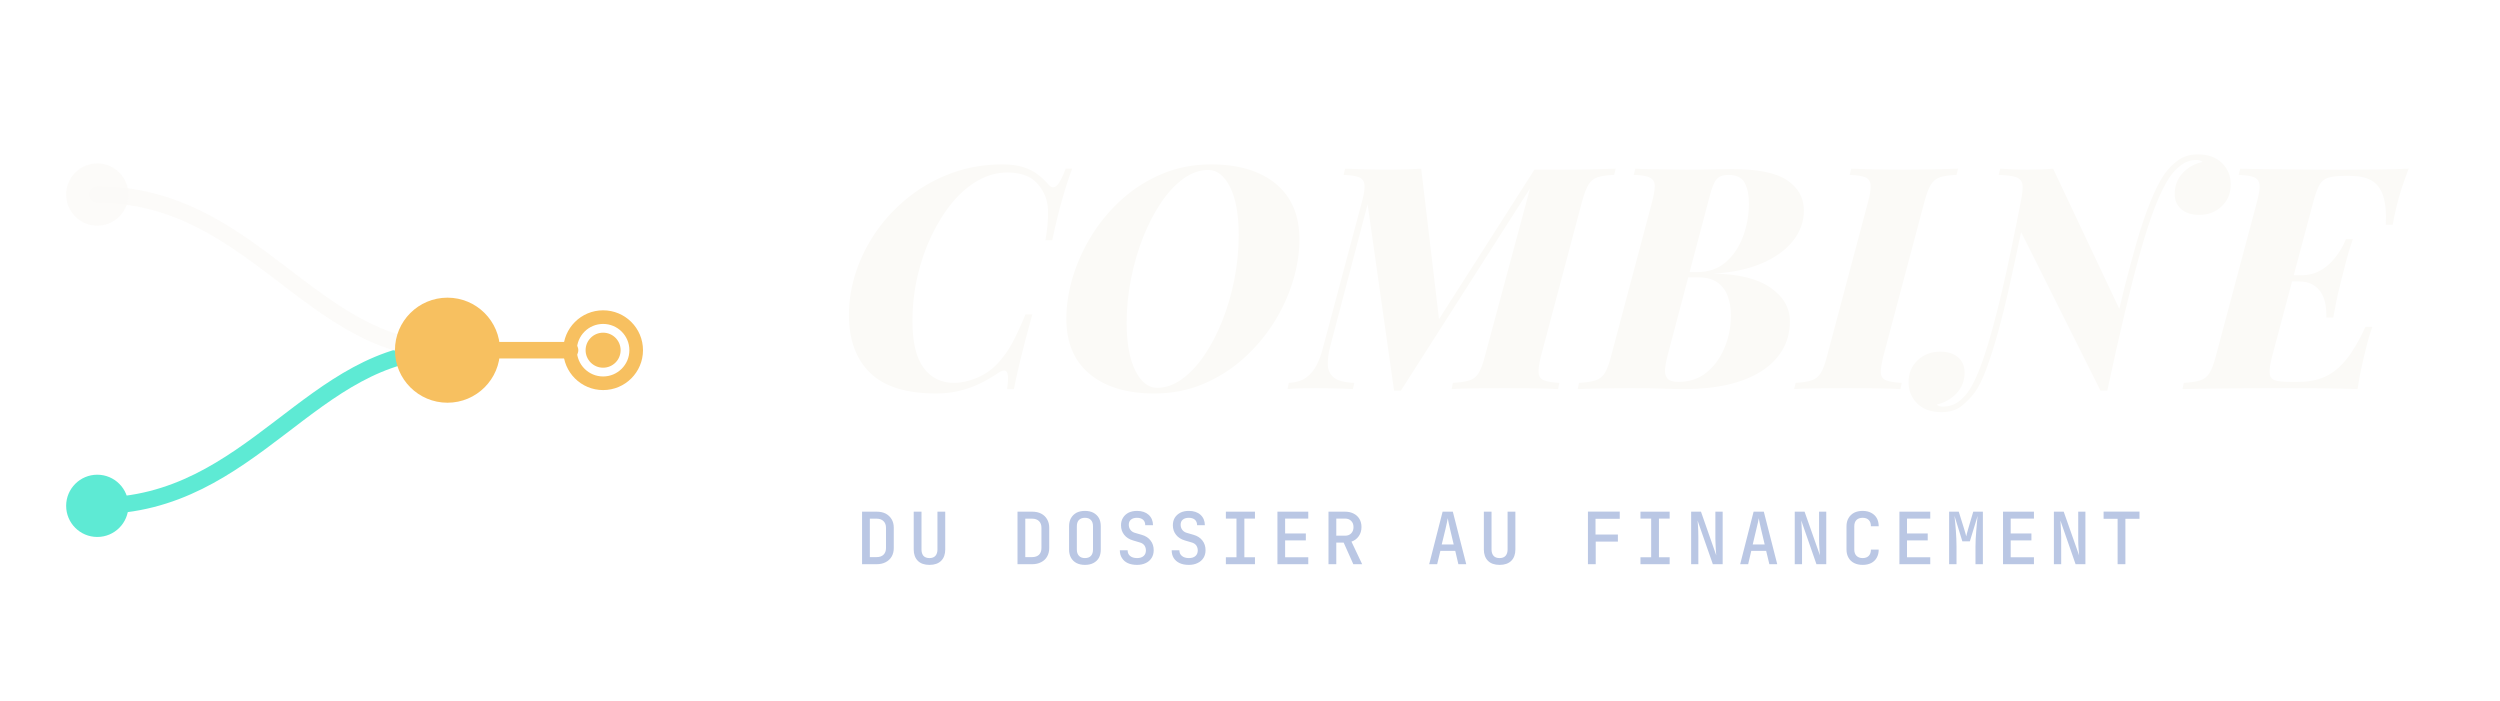
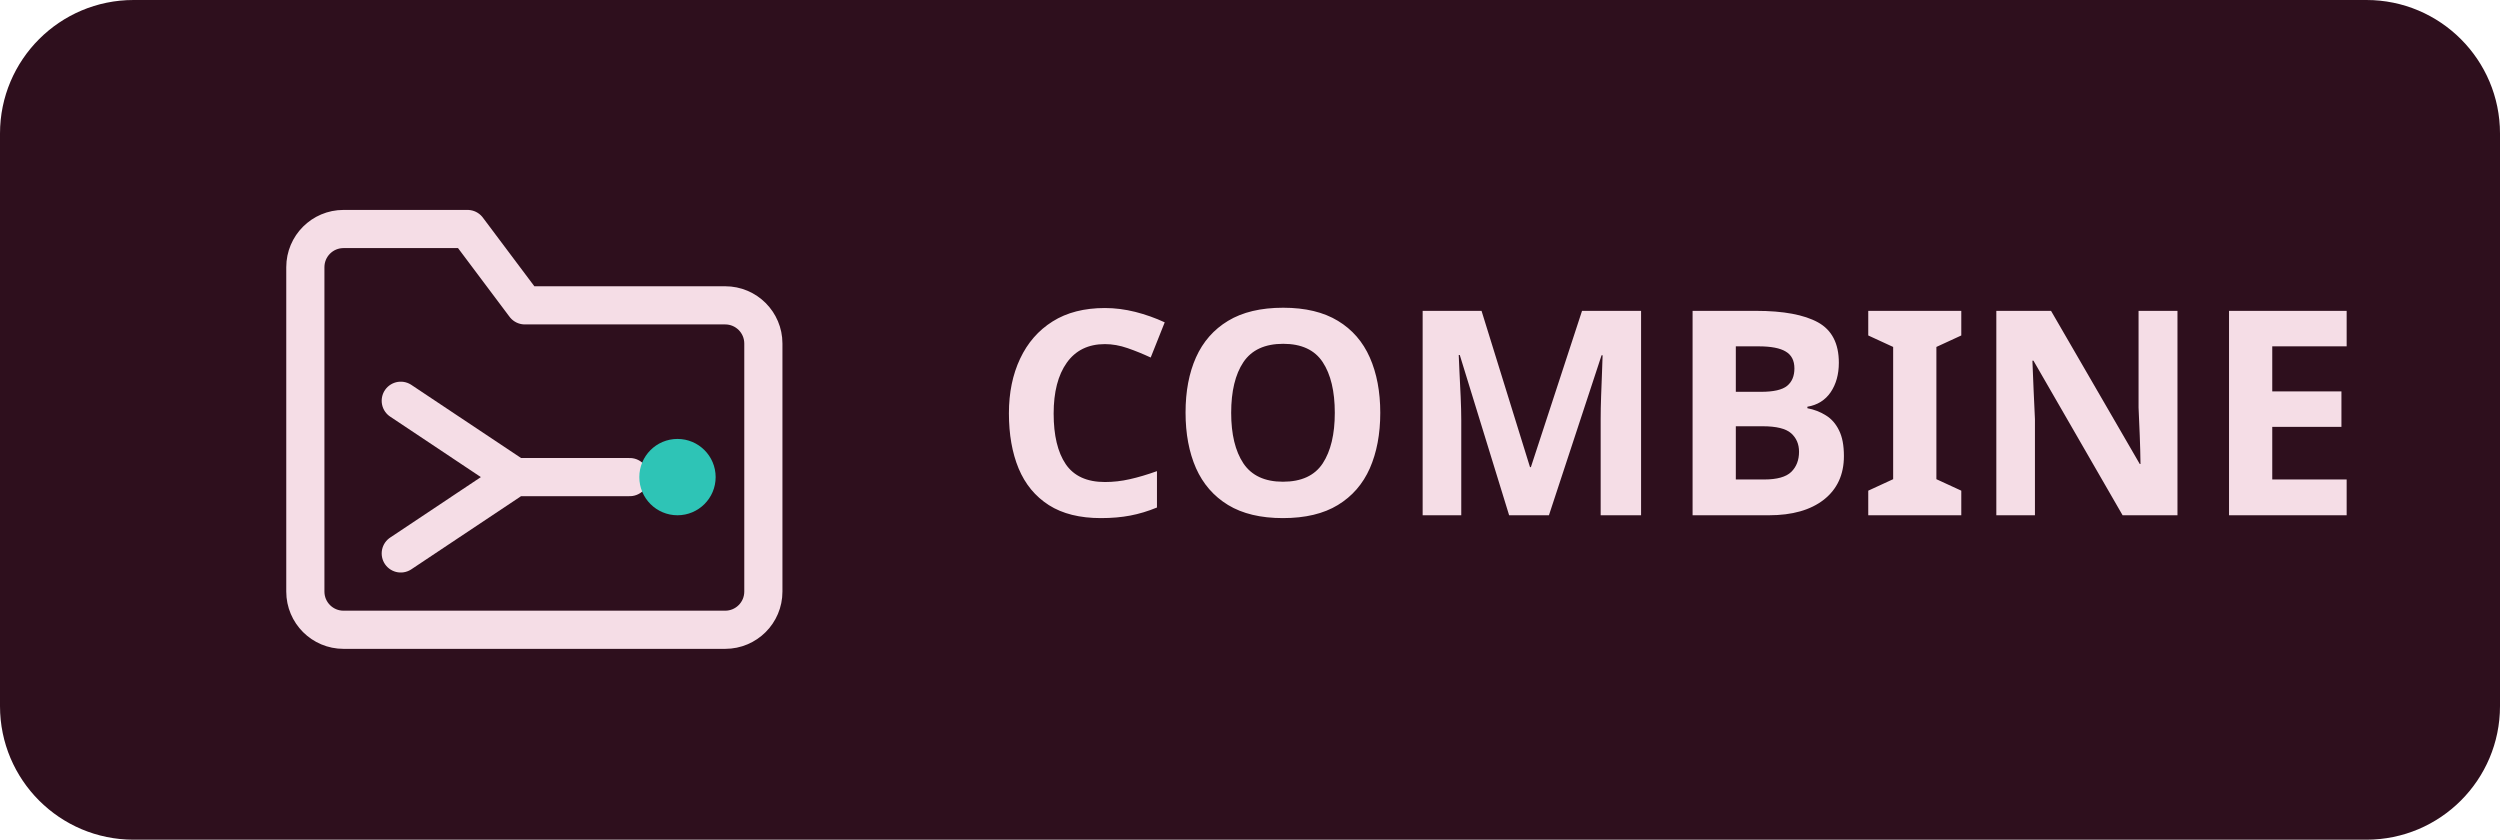
- <svg xmlns="http://www.w3.org/2000/svg" viewBox="0 0 257 72" width="514" height="144" role="img" aria-labelledby="t">
-   <g transform="translate(4 4)">
-     <path d="M6 48C22 48 28 32 42 32" fill="none" stroke="#5eead4" stroke-width="1.7" stroke-linecap="round" />
-     <path d="M6 16C22 16 28 32 42 32" fill="none" stroke="#fbfaf7" stroke-opacity="0.8" stroke-width="1.7" stroke-linecap="round" />
-     <line x1="42" y1="32" x2="54.6" y2="32" stroke="#f7c060" stroke-width="1.7" stroke-linecap="round" />
-     <circle cx="6" cy="48" r="3.2" fill="#5eead4" />
-     <circle cx="6" cy="16" r="3.2" fill="#fbfaf7" fill-opacity="0.8" />
-     <circle cx="58" cy="32" r="3.4" fill="none" stroke="#f7c060" stroke-width="1.4" />
-     <circle cx="58" cy="32" r="1.8" fill="#f7c060" />
-     <circle cx="42" cy="32" r="5.4" fill="#f7c060" />
+ <svg xmlns="http://www.w3.org/2000/svg" viewBox="0 0 262 88" height="88" role="img">
+   <rect width="262" height="88" rx="14" fill="#2E0F1D" />
+   <g transform="translate(24 12)">
+     <g stroke-linecap="round" stroke-linejoin="round" fill="none">
+       <path d="M8 16a4 4 0 0 1 4-4H25L31 20H52a4 4 0 0 1 4 4V50a4 4 0 0 1-4 4H12a4 4 0 0 1-4-4Z" stroke="#F5DDE6" stroke-width="4" />
+       <path d="M18 30L30 38M18 46L30 38M30 38H42" stroke="#F5DDE6" stroke-width="4" />
+       <circle cx="47" cy="38" r="4" fill="#2EC4B6" stroke="none" />
+     </g>
+     <text x="80" y="42" font-size="30" fill="#F5DDE6">
+       <tspan font-family="'Familjen Grotesk', sans-serif" font-weight="700">COMBINE</tspan>
+     </text>
  </g>
-   <path fill="#fbfaf7" d="M110.22 17.34Q109.74 18.59 109.23 20.37Q108.71 22.14 108.17 24.7H107.47Q107.75 23.09 107.74 21.84Q107.74 20.59 107.22 19.69Q106.61 18.6 105.7 18.16Q104.78 17.73 103.57 17.73Q102.01 17.73 100.55 18.55Q99.1 19.37 97.88 20.84Q96.67 22.32 95.75 24.25Q94.83 26.18 94.31 28.42Q93.8 30.66 93.8 33.01Q93.8 36.3 94.96 37.83Q96.11 39.36 98.07 39.36Q99.18 39.36 100.41 38.85Q101.64 38.34 102.54 37.38Q103.4 36.46 104.03 35.32Q104.65 34.18 105.42 32.32H106.12Q105.32 35.23 104.89 37.01Q104.46 38.78 104.23 40H103.53Q103.63 39.33 103.63 38.91Q103.63 38.25 103.37 38.12Q103.11 37.99 102.57 38.37Q101.73 38.94 100.75 39.42Q99.77 39.9 98.66 40.17Q97.55 40.45 96.24 40.45Q91.62 40.45 89.45 38.33Q87.27 36.2 87.27 32.39Q87.27 30.11 88.02 27.88Q88.77 25.65 90.17 23.67Q91.57 21.7 93.53 20.17Q95.49 18.64 97.9 17.77Q100.3 16.9 103.04 16.9Q104.34 16.9 105.22 17.19Q106.1 17.48 106.71 17.96Q107.33 18.43 107.79 18.98Q108.21 19.48 108.63 19.08Q109.06 18.68 109.55 17.34ZM124.21 17.47Q122.92 17.47 121.68 18.35Q120.45 19.23 119.39 20.78Q118.33 22.34 117.53 24.34Q116.73 26.34 116.28 28.61Q115.82 30.88 115.82 33.18Q115.82 36.32 116.71 38.1Q117.6 39.87 118.96 39.87Q120.25 39.87 121.48 38.99Q122.72 38.11 123.78 36.56Q124.84 35.01 125.64 33.01Q126.44 31.01 126.89 28.74Q127.34 26.46 127.34 24.16Q127.34 21.02 126.46 19.25Q125.57 17.47 124.21 17.47ZM109.62 32.77Q109.62 30.66 110.3 28.42Q110.99 26.18 112.27 24.13Q113.55 22.08 115.37 20.45Q117.2 18.82 119.5 17.86Q121.81 16.9 124.5 16.9Q128.74 16.9 131.16 18.9Q133.58 20.9 133.58 24.61Q133.58 26.72 132.9 28.94Q132.21 31.17 130.92 33.22Q129.62 35.26 127.78 36.9Q125.94 38.53 123.65 39.49Q121.35 40.45 118.67 40.45Q114.43 40.45 112.02 38.45Q109.62 36.45 109.62 32.77ZM157.74 17.44H160.55Q162.13 17.44 163.56 17.41Q164.99 17.38 166.09 17.34L165.93 17.98Q164.84 18.02 164.23 18.22Q163.63 18.43 163.29 18.99Q162.95 19.55 162.63 20.74L158.41 36.61Q158.12 37.76 158.17 38.34Q158.22 38.91 158.73 39.1Q159.24 39.3 160.3 39.36L160.17 40Q159.08 39.94 157.66 39.92Q156.25 39.9 154.67 39.9Q153.03 39.9 151.57 39.92Q150.1 39.94 149.23 40L149.35 39.36Q150.47 39.3 151.07 39.1Q151.66 38.91 152.01 38.34Q152.36 37.76 152.65 36.61L157.29 19.36L144.01 40.16H143.31L140.59 21L136.71 35.75Q136.48 36.7 136.5 37.51Q136.52 38.32 137.12 38.81Q137.72 39.3 139.22 39.36L139.08 40Q138.7 39.97 138.04 39.95Q137.38 39.94 136.67 39.92Q135.96 39.9 135.39 39.9Q134.56 39.9 133.73 39.92Q132.9 39.94 132.36 40L132.49 39.36Q133.61 39.3 134.28 38.81Q134.95 38.32 135.36 37.51Q135.77 36.7 136 35.75L140.01 20.74Q140.33 19.55 140.27 18.99Q140.2 18.43 139.71 18.22Q139.21 18.02 138.12 17.98L138.28 17.34Q139.1 17.38 140.42 17.41Q141.73 17.44 143.18 17.44Q143.96 17.44 144.73 17.41Q145.5 17.38 146.1 17.34L147.93 32.81ZM178.04 17.38Q182.01 17.38 183.72 18.53Q185.44 19.69 185.44 21.65Q185.44 23.33 184.33 24.75Q183.22 26.16 181.14 27.06Q179.06 27.96 176.14 28.13Q179.98 28.18 181.99 29.56Q184 30.95 184 33.02Q184 34.69 183.22 36Q182.44 37.3 181.01 38.2Q179.59 39.09 177.58 39.55Q175.58 40 173.14 40Q172.2 40 170.92 39.95Q169.63 39.9 167.5 39.9Q166.67 39.9 165.67 39.92Q164.68 39.94 163.75 39.95Q162.82 39.97 162.19 40L162.32 39.36Q163.41 39.3 164.02 39.1Q164.62 38.91 164.98 38.34Q165.33 37.76 165.62 36.61L169.84 20.74Q170.09 19.75 170.11 19.16Q170.13 18.57 169.66 18.29Q169.2 18.01 167.95 17.98L168.11 17.34Q168.74 17.38 169.65 17.39Q170.57 17.41 171.56 17.42Q172.55 17.44 173.33 17.44Q174.93 17.44 175.97 17.41Q177.01 17.38 178.04 17.38ZM172.14 28.51 172.27 27.97H174.49Q176.23 27.97 177.41 26.95Q178.59 25.93 179.19 24.29Q179.79 22.66 179.79 20.9Q179.79 19.63 179.36 18.81Q178.93 17.98 177.67 17.98Q176.85 17.98 176.46 18.43Q176.08 18.87 175.73 20.26L171.41 36.61Q171.25 37.24 171.17 37.85Q171.09 38.47 171.38 38.87Q171.67 39.26 172.55 39.26Q174.24 39.26 175.44 38.29Q176.63 37.32 177.28 35.75Q177.94 34.18 177.94 32.41Q177.94 31.35 177.62 30.47Q177.31 29.59 176.57 29.05Q175.83 28.51 174.56 28.51ZM193.61 36.61Q193.32 37.76 193.35 38.34Q193.39 38.91 193.9 39.1Q194.41 39.3 195.5 39.36L195.37 40Q194.4 39.94 192.88 39.92Q191.35 39.9 189.77 39.9Q188.14 39.9 186.73 39.92Q185.31 39.94 184.43 40L184.59 39.36Q185.64 39.3 186.23 39.1Q186.83 38.91 187.18 38.34Q187.53 37.76 187.82 36.61L192.04 20.74Q192.36 19.55 192.3 18.99Q192.23 18.43 191.74 18.22Q191.24 18.02 190.15 17.98L190.31 17.34Q191.16 17.38 192.59 17.41Q194.02 17.44 195.66 17.44Q197.24 17.44 198.71 17.41Q200.19 17.38 201.29 17.34L201.13 17.98Q200.04 18.02 199.43 18.22Q198.83 18.43 198.49 18.99Q198.15 19.55 197.83 20.74ZM215.93 40.16 207.57 23.46Q207.57 23.46 207.6 23.04Q207.63 22.63 207.65 22.1Q207.68 21.56 207.71 21.15Q207.73 20.74 207.73 20.74Q207.99 19.55 207.91 18.99Q207.83 18.43 207.27 18.22Q206.71 18.02 205.46 17.98L205.62 17.34Q206.13 17.38 206.89 17.41Q207.64 17.44 208.47 17.44Q209.97 17.44 211.06 17.34L218.03 32.1Q218.03 32.1 217.93 32.68Q217.83 33.27 217.66 34.18Q217.49 35.09 217.33 36.13Q217.16 37.18 217 38.09Q216.83 39 216.73 39.58Q216.63 40.16 216.63 40.16ZM225.76 16.44Q224.94 16.45 224.26 16.94Q223.57 17.44 223.06 18.18Q221.59 20.35 220.05 25.82Q218.52 31.3 216.63 40.16L216.18 39.26Q216.66 37.12 217.21 34.64Q217.75 32.16 218.37 29.66Q219 27.17 219.65 24.9Q220.31 22.62 221.03 20.82Q221.75 19.01 222.49 17.92Q223.09 17.06 223.93 16.46Q224.76 15.87 225.94 15.87Q227.52 15.87 228.42 16.76Q229.32 17.66 229.32 18.94Q229.32 20.33 228.39 21.21Q227.47 22.09 226.08 22.09Q224.91 22.09 224.23 21.5Q223.56 20.92 223.56 19.95Q223.56 18.68 224.38 17.79Q225.21 16.9 226.42 16.65Q226.31 16.54 226.14 16.49Q225.97 16.44 225.76 16.44ZM199.75 41.8Q200.64 41.79 201.31 41.31Q201.98 40.83 202.49 40.03Q203.41 38.56 204.36 35.42Q205.3 32.29 206.28 27.84Q207.25 23.39 208.25 18.08L208.79 18.75Q208.28 21.38 207.72 24.08Q207.16 26.78 206.58 29.36Q206.01 31.94 205.4 34.14Q204.79 36.35 204.18 37.97Q203.57 39.58 203 40.35Q202.42 41.12 201.64 41.74Q200.85 42.37 199.57 42.37Q197.99 42.37 197.09 41.48Q196.2 40.58 196.2 39.3Q196.2 37.91 197.14 37.03Q198.08 36.15 199.44 36.15Q200.64 36.15 201.3 36.74Q201.96 37.32 201.96 38.29Q201.96 39.56 201.13 40.44Q200.3 41.31 199.09 41.59Q199.2 41.7 199.37 41.75Q199.54 41.8 199.75 41.8ZM233.28 28.93 233.42 28.29H240.01L239.87 28.93ZM236.68 28.29Q237.5 28.29 238.21 27.97Q238.92 27.65 239.48 27.11Q240.04 26.57 240.47 25.91Q240.9 25.25 241.16 24.58H241.87Q241.41 25.94 241.2 26.78Q240.98 27.63 240.73 28.61Q240.58 29.22 240.45 29.74Q240.32 30.25 240.19 30.9Q240.07 31.55 239.86 32.64H239.15Q239.17 32.05 239.08 31.4Q238.98 30.75 238.68 30.2Q238.37 29.64 237.79 29.28Q237.21 28.93 236.28 28.93ZM245.26 23.1Q245.35 21.22 244.98 20.11Q244.6 19.01 243.77 18.54Q242.93 18.08 241.57 18.08H241.03Q239.96 18.08 239.37 18.26Q238.78 18.43 238.45 18.99Q238.13 19.55 237.81 20.74L233.58 36.61Q233.28 37.76 233.32 38.34Q233.35 38.91 233.85 39.09Q234.35 39.26 235.41 39.26H236.21Q237.85 39.26 239.03 38.72Q240.21 38.18 241.21 36.94Q242.2 35.71 243.17 33.6H243.88Q243.72 34.02 243.54 34.62Q243.36 35.23 243.2 35.9Q243.04 36.51 242.79 37.65Q242.53 38.78 242.36 40Q240.73 39.94 238.72 39.92Q236.71 39.9 235.11 39.9Q234.28 39.9 233.01 39.9Q231.74 39.9 230.24 39.92Q228.75 39.94 227.23 39.95Q225.71 39.97 224.36 40L224.49 39.36Q225.58 39.3 226.19 39.1Q226.79 38.91 227.14 38.34Q227.49 37.76 227.79 36.61L232.02 20.74Q232.34 19.55 232.28 18.99Q232.21 18.43 231.72 18.22Q231.22 18.02 230.13 17.98L230.29 17.34Q231.63 17.38 233.15 17.39Q234.67 17.41 236.16 17.42Q237.66 17.44 238.93 17.44Q240.2 17.44 241.03 17.44Q242.49 17.44 244.31 17.42Q246.12 17.41 247.61 17.34Q247.19 18.46 246.91 19.3Q246.63 20.14 246.39 21.12Q246.26 21.7 246.14 22.21Q246.03 22.73 245.97 23.1Z" />
-   <path fill="#bac7e4" d="M88.62 58V52.6H90.12Q90.66 52.6 91.05 52.8Q91.44 53.01 91.66 53.38Q91.88 53.75 91.88 54.25V56.34Q91.88 56.84 91.66 57.22Q91.44 57.59 91.05 57.79Q90.66 58 90.12 58ZM89.42 57.27H90.12Q90.57 57.27 90.82 57.03Q91.08 56.78 91.08 56.34V54.25Q91.08 53.82 90.82 53.57Q90.57 53.32 90.12 53.32H89.42ZM95.55 58.07Q94.77 58.07 94.35 57.65Q93.93 57.22 93.93 56.49V52.6H94.73V56.49Q94.73 56.9 94.93 57.14Q95.14 57.37 95.55 57.37Q95.95 57.37 96.16 57.14Q96.37 56.9 96.37 56.49V52.6H97.17V56.49Q97.17 57.23 96.75 57.65Q96.33 58.07 95.55 58.07ZM104.6 58V52.6H106.11Q106.64 52.6 107.03 52.8Q107.43 53.01 107.64 53.38Q107.86 53.75 107.86 54.25V56.34Q107.86 56.84 107.64 57.22Q107.43 57.59 107.03 57.79Q106.64 58 106.11 58ZM105.4 57.27H106.11Q106.55 57.27 106.81 57.03Q107.06 56.78 107.06 56.34V54.25Q107.06 53.82 106.81 53.57Q106.55 53.32 106.11 53.32H105.4ZM111.53 58.07Q111.03 58.07 110.66 57.88Q110.3 57.69 110.1 57.34Q109.9 56.98 109.9 56.5V54.1Q109.9 53.61 110.1 53.26Q110.3 52.91 110.66 52.71Q111.03 52.52 111.53 52.52Q112.04 52.52 112.4 52.71Q112.77 52.91 112.97 53.26Q113.16 53.61 113.16 54.1V56.5Q113.16 56.98 112.97 57.34Q112.77 57.69 112.4 57.88Q112.04 58.07 111.53 58.07ZM111.53 57.37Q111.94 57.37 112.15 57.14Q112.36 56.91 112.36 56.5V54.1Q112.36 53.68 112.15 53.46Q111.94 53.23 111.53 53.23Q111.13 53.23 110.91 53.46Q110.7 53.68 110.7 54.1V56.5Q110.7 56.91 110.92 57.14Q111.13 57.37 111.53 57.37ZM116.88 58.07Q116.34 58.07 115.94 57.89Q115.55 57.71 115.34 57.37Q115.12 57.04 115.12 56.57H115.92Q115.92 56.94 116.17 57.15Q116.43 57.37 116.89 57.37Q117.32 57.37 117.56 57.16Q117.8 56.95 117.8 56.58Q117.8 56.29 117.64 56.06Q117.47 55.84 117.16 55.76L116.49 55.56Q115.89 55.39 115.57 54.98Q115.24 54.57 115.24 54Q115.24 53.55 115.45 53.22Q115.65 52.89 116.02 52.7Q116.39 52.52 116.89 52.52Q117.63 52.52 118.08 52.92Q118.52 53.32 118.53 53.99H117.73Q117.73 53.63 117.51 53.43Q117.28 53.23 116.88 53.23Q116.48 53.23 116.26 53.42Q116.04 53.6 116.04 53.94Q116.04 54.25 116.21 54.47Q116.37 54.69 116.68 54.78L117.37 54.98Q117.97 55.15 118.28 55.57Q118.6 55.98 118.6 56.56Q118.6 57.01 118.39 57.35Q118.17 57.7 117.79 57.88Q117.4 58.07 116.88 58.07ZM122.21 58.07Q121.66 58.07 121.27 57.89Q120.88 57.71 120.66 57.37Q120.45 57.04 120.45 56.57H121.24Q121.24 56.94 121.5 57.15Q121.76 57.37 122.22 57.37Q122.65 57.37 122.89 57.16Q123.13 56.95 123.13 56.58Q123.13 56.29 122.97 56.06Q122.8 55.84 122.49 55.76L121.81 55.56Q121.22 55.39 120.9 54.98Q120.57 54.57 120.57 54Q120.57 53.55 120.77 53.22Q120.98 52.89 121.35 52.7Q121.71 52.52 122.21 52.52Q122.96 52.52 123.41 52.92Q123.85 53.32 123.86 53.99H123.06Q123.06 53.63 122.84 53.43Q122.61 53.23 122.21 53.23Q121.81 53.23 121.59 53.42Q121.37 53.6 121.37 53.94Q121.37 54.25 121.54 54.47Q121.7 54.69 122.01 54.78L122.7 54.98Q123.29 55.15 123.61 55.57Q123.93 55.98 123.93 56.56Q123.93 57.01 123.72 57.35Q123.5 57.7 123.11 57.88Q122.73 58.07 122.21 58.07ZM126.02 58V57.29H127.11V53.31H126.02V52.6H129.01V53.31H127.92V57.29H129.01V58ZM131.32 58V52.6H134.49V53.31H132.11V54.84H134.24V55.55H132.11V57.29H134.49V58ZM136.57 58V52.6H138.27Q138.78 52.6 139.16 52.8Q139.54 52.99 139.75 53.35Q139.96 53.7 139.96 54.18Q139.96 54.72 139.68 55.12Q139.4 55.52 138.93 55.68L140.03 58H139.12L138.13 55.78H137.37V58ZM137.37 55.07H138.27Q138.67 55.07 138.9 54.83Q139.14 54.59 139.14 54.19Q139.14 53.78 138.9 53.55Q138.67 53.31 138.27 53.31H137.37ZM146.92 58 148.3 52.6H149.35L150.73 58H149.92L149.6 56.63H148.07L147.74 58ZM148.21 55.97H149.44L149.07 54.41Q148.97 54 148.91 53.69Q148.85 53.38 148.83 53.27Q148.81 53.38 148.75 53.69Q148.69 53.99 148.59 54.41ZM154.16 58.07Q153.38 58.07 152.96 57.65Q152.54 57.22 152.54 56.49V52.6H153.33V56.49Q153.33 56.9 153.54 57.14Q153.74 57.37 154.16 57.37Q154.56 57.37 154.77 57.14Q154.98 56.9 154.98 56.49V52.6H155.78V56.49Q155.78 57.23 155.36 57.65Q154.94 58.07 154.16 58.07ZM163.24 58V52.59H166.51V53.33H164.02V54.95H166.32V55.68H164.04V58ZM168.64 58V57.29H169.74V53.31H168.64V52.6H171.64V53.31H170.54V57.29H171.64V58ZM173.85 58V52.6H174.86L176.43 57.09Q176.42 56.88 176.39 56.58Q176.37 56.28 176.36 55.97Q176.34 55.65 176.34 55.39V52.6H177.09V58H176.08L174.51 53.51Q174.53 53.7 174.55 53.99Q174.56 54.28 174.58 54.59Q174.59 54.9 174.59 55.17V58ZM178.89 58 180.27 52.6H181.32L182.7 58H181.89L181.56 56.63H180.03L179.71 58ZM180.18 55.97H181.41L181.04 54.41Q180.94 54 180.88 53.69Q180.82 53.38 180.8 53.27Q180.78 53.38 180.72 53.69Q180.65 53.99 180.55 54.41ZM184.5 58V52.6H185.51L187.09 57.09Q187.07 56.88 187.05 56.58Q187.03 56.28 187.01 55.97Q187 55.65 187 55.39V52.6H187.74V58H186.73L185.17 53.51Q185.19 53.7 185.2 53.99Q185.22 54.28 185.23 54.59Q185.25 54.9 185.25 55.17V58ZM191.48 58.07Q190.98 58.07 190.6 57.88Q190.23 57.69 190.03 57.34Q189.82 56.98 189.82 56.5V54.1Q189.82 53.61 190.03 53.26Q190.23 52.91 190.6 52.71Q190.98 52.52 191.48 52.52Q191.99 52.52 192.36 52.72Q192.73 52.91 192.93 53.26Q193.13 53.61 193.13 54.1H192.33Q192.33 53.68 192.11 53.46Q191.89 53.23 191.48 53.23Q191.08 53.23 190.85 53.45Q190.62 53.68 190.62 54.1V56.5Q190.62 56.91 190.85 57.14Q191.08 57.37 191.48 57.37Q191.89 57.37 192.11 57.14Q192.33 56.91 192.33 56.5H193.13Q193.13 56.98 192.93 57.33Q192.73 57.69 192.36 57.88Q191.99 58.07 191.48 58.07ZM195.26 58V52.6H198.43V53.31H196.04V54.84H198.17V55.55H196.04V57.29H198.43V58ZM200.37 58V52.6H201.36L201.9 54.33Q201.99 54.58 202.04 54.8Q202.1 55.02 202.13 55.14Q202.15 55.02 202.21 54.8Q202.26 54.58 202.34 54.33L202.85 52.6H203.84V58H203.08V56.18Q203.08 55.83 203.1 55.41Q203.12 54.98 203.16 54.55Q203.19 54.11 203.23 53.72Q203.27 53.32 203.3 53.03L202.5 55.65H201.73L200.92 53.03Q200.96 53.32 200.99 53.7Q201.03 54.08 201.06 54.51Q201.09 54.94 201.11 55.37Q201.13 55.8 201.13 56.18V58ZM205.91 58V52.6H209.09V53.31H206.7V54.84H208.83V55.55H206.7V57.29H209.09V58ZM211.14 58V52.6H212.15L213.73 57.09Q213.71 56.88 213.69 56.58Q213.67 56.28 213.65 55.97Q213.64 55.65 213.64 55.39V52.6H214.38V58H213.37L211.81 53.51Q211.83 53.7 211.84 53.99Q211.86 54.28 211.87 54.59Q211.89 54.9 211.89 55.17V58ZM217.69 58V53.33H216.25V52.59H219.94V53.33H218.49V58Z" />
</svg>
